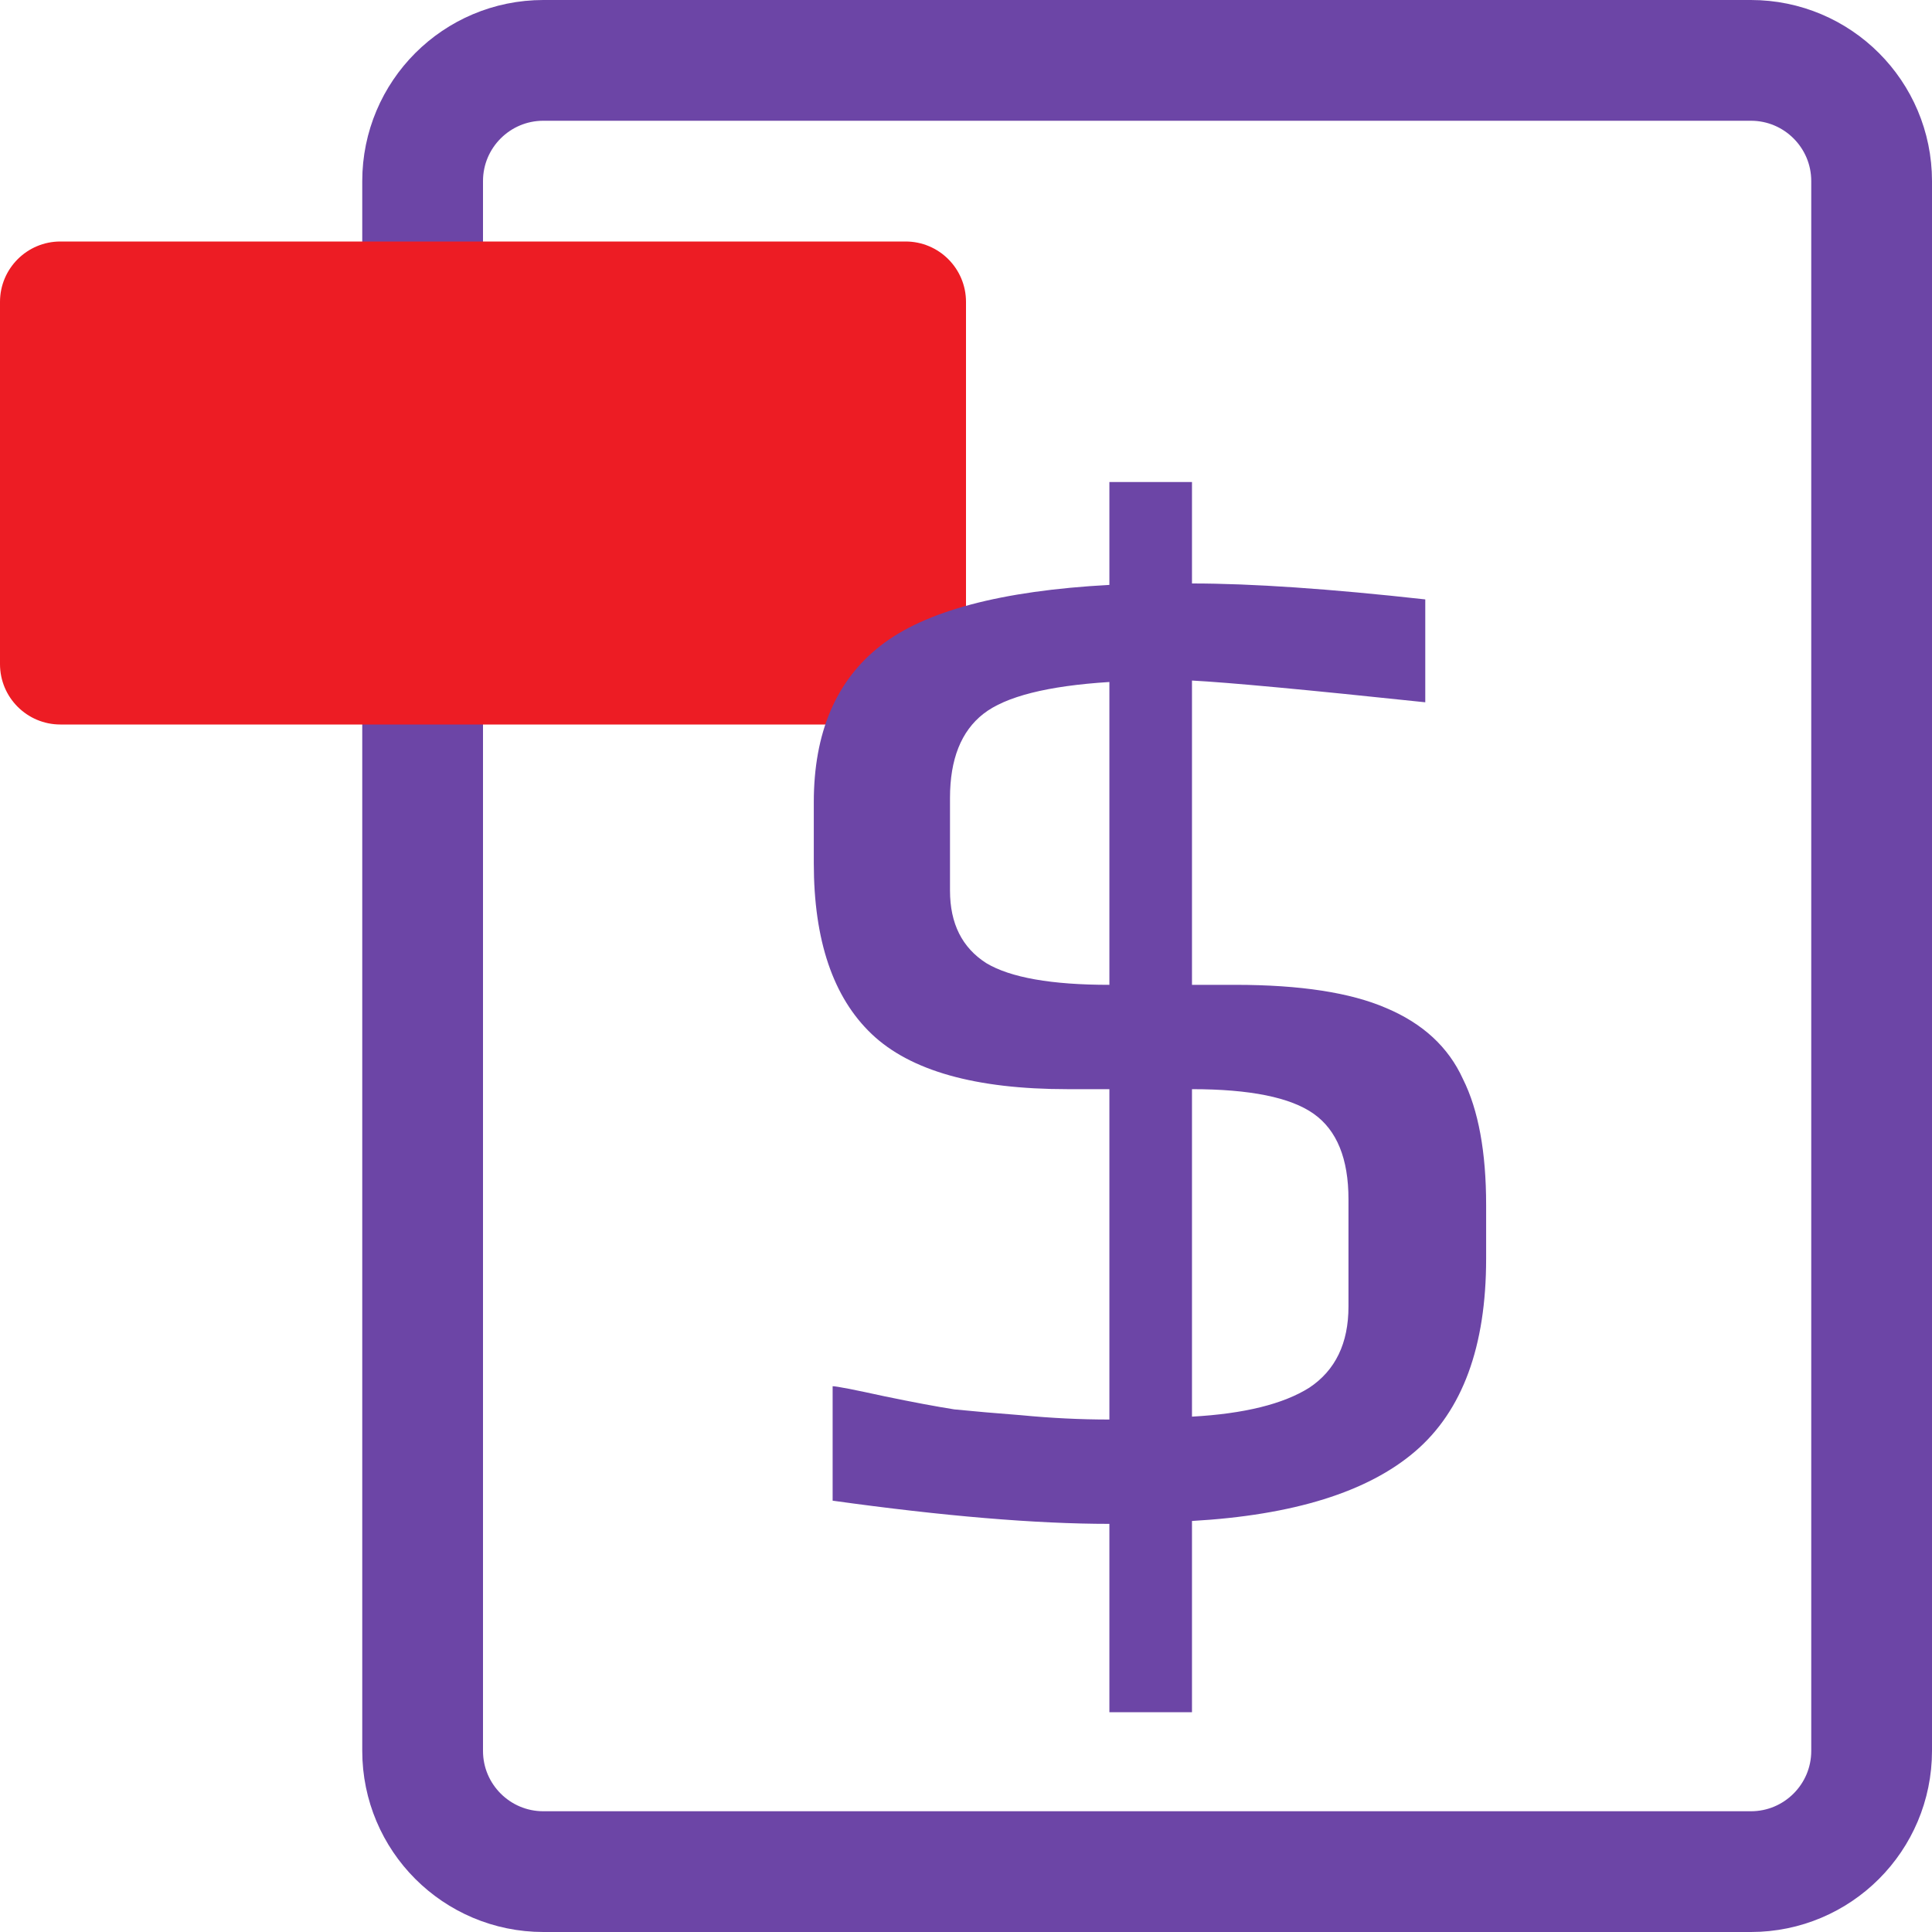
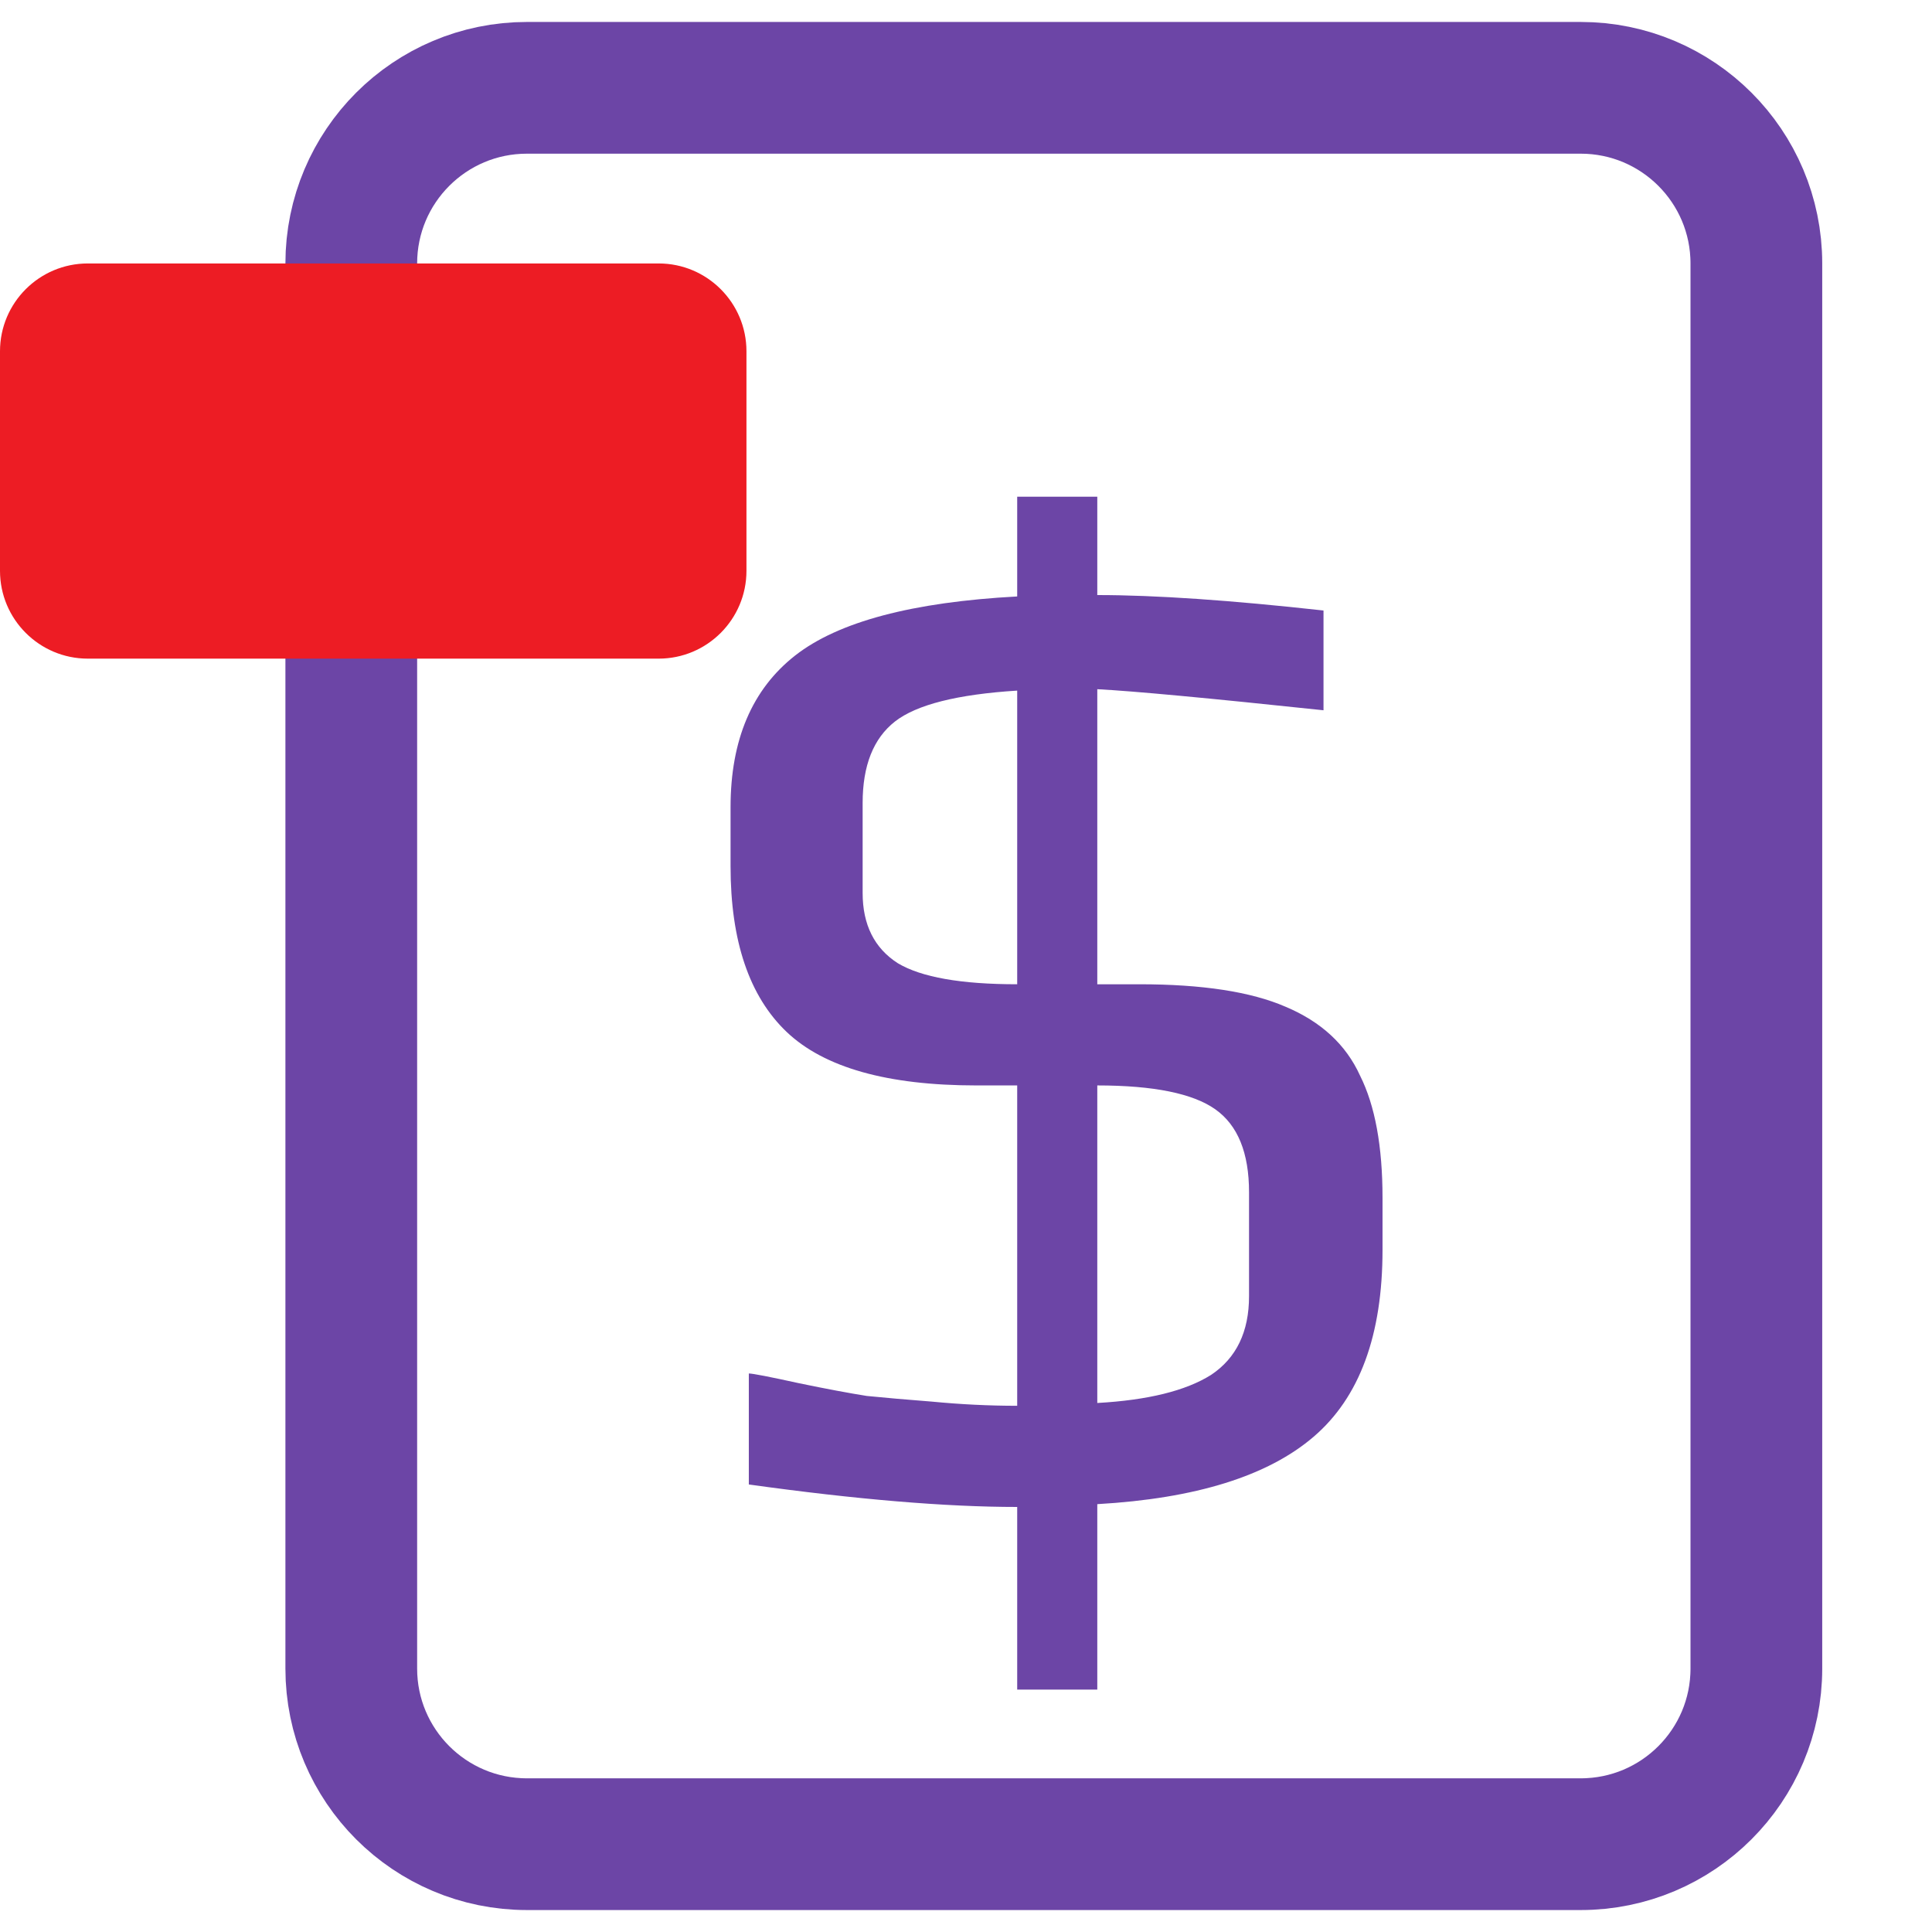
- <svg xmlns="http://www.w3.org/2000/svg" width="32" height="32" viewBox="0 0 32 32" fill="none">
-   <rect x="7" y="1" width="24" height="30" rx="2" stroke="#6C45A6" stroke-width="2" stroke-linecap="round" stroke-linejoin="round" />
-   <path fill-rule="evenodd" clip-rule="evenodd" d="M8 4H1C0.448 4 0 4.448 0 5V11C0 11.552 0.448 12 1 12H8H15C15.552 12 16 11.552 16 11V5C16 4.448 15.552 4 15 4H8Z" fill="#ED1C24" />
-   <path d="M18.375 25.24C17.159 25.24 15.631 25.112 13.791 24.856V22.96C13.855 22.96 14.143 23.016 14.655 23.128C15.119 23.224 15.503 23.296 15.807 23.344C16.127 23.376 16.495 23.408 16.911 23.44C17.407 23.488 17.895 23.512 18.375 23.512V18.04H17.679C16.159 18.04 15.079 17.736 14.439 17.128C13.799 16.52 13.479 15.576 13.479 14.296V13.288C13.479 12.136 13.847 11.272 14.583 10.696C15.319 10.12 16.583 9.784 18.375 9.688V7.984H19.743V9.664C20.735 9.664 22.023 9.752 23.607 9.928V11.632C21.639 11.424 20.351 11.304 19.743 11.272V16.312H20.463C21.535 16.312 22.367 16.44 22.959 16.696C23.567 16.952 23.991 17.344 24.231 17.872C24.487 18.384 24.615 19.08 24.615 19.96V20.848C24.615 22.304 24.223 23.368 23.439 24.04C22.655 24.712 21.423 25.096 19.743 25.192V28.36H18.375V25.24ZM18.375 11.296C17.351 11.36 16.655 11.536 16.287 11.824C15.919 12.112 15.735 12.576 15.735 13.216V14.752C15.735 15.296 15.935 15.696 16.335 15.952C16.735 16.192 17.415 16.312 18.375 16.312V11.296ZM19.743 23.464C20.607 23.416 21.255 23.256 21.687 22.984C22.119 22.696 22.335 22.248 22.335 21.64V19.864C22.335 19.192 22.143 18.72 21.759 18.448C21.375 18.176 20.703 18.04 19.743 18.04V23.464Z" fill="#6C45A6" />
+ <svg xmlns="http://www.w3.org/2000/svg" width="22" height="22" viewBox="0 0 22 22" fill="none">
+   <rect x="4" y="1" width="16" height="20" rx="2" stroke="#6C45A6" stroke-width="1.5" stroke-linecap="round" stroke-linejoin="round" />
+   <path d="M0 4C0 3.448 0.448 3 1 3H7.5C8.052 3 8.5 3.448 8.5 4V6.5C8.5 7.052 8.052 7.5 7.5 7.5H1C0.448 7.5 0 7.052 0 6.5V4Z" fill="#ED1C24" />
+   <path d="M11.583 17.16C10.773 17.16 9.754 17.075 8.527 16.904V15.64C8.57 15.64 8.762 15.677 9.103 15.752C9.413 15.816 9.669 15.864 9.871 15.896C10.085 15.917 10.33 15.939 10.607 15.96C10.938 15.992 11.263 16.008 11.583 16.008V12.36H11.119C10.106 12.36 9.386 12.157 8.959 11.752C8.533 11.347 8.319 10.717 8.319 9.864V9.192C8.319 8.424 8.565 7.848 9.055 7.464C9.546 7.08 10.389 6.856 11.583 6.792V5.656H12.495V6.776C13.157 6.776 14.015 6.835 15.071 6.952V8.088C13.759 7.949 12.901 7.869 12.495 7.848V11.208H12.975C13.69 11.208 14.245 11.293 14.639 11.464C15.045 11.635 15.327 11.896 15.487 12.248C15.658 12.589 15.743 13.053 15.743 13.64V14.232C15.743 15.203 15.482 15.912 14.959 16.36C14.437 16.808 13.615 17.064 12.495 17.128V19.24H11.583V17.16ZM11.583 7.864C10.901 7.907 10.437 8.024 10.191 8.216C9.946 8.408 9.823 8.717 9.823 9.144V10.168C9.823 10.531 9.957 10.797 10.223 10.968C10.49 11.128 10.943 11.208 11.583 11.208V7.864ZM12.495 15.976C13.071 15.944 13.503 15.837 13.791 15.656C14.079 15.464 14.223 15.165 14.223 14.76V13.576C14.223 13.128 14.095 12.813 13.839 12.632C13.583 12.451 13.135 12.36 12.495 12.36V15.976Z" fill="#6C45A6" />
</svg>
